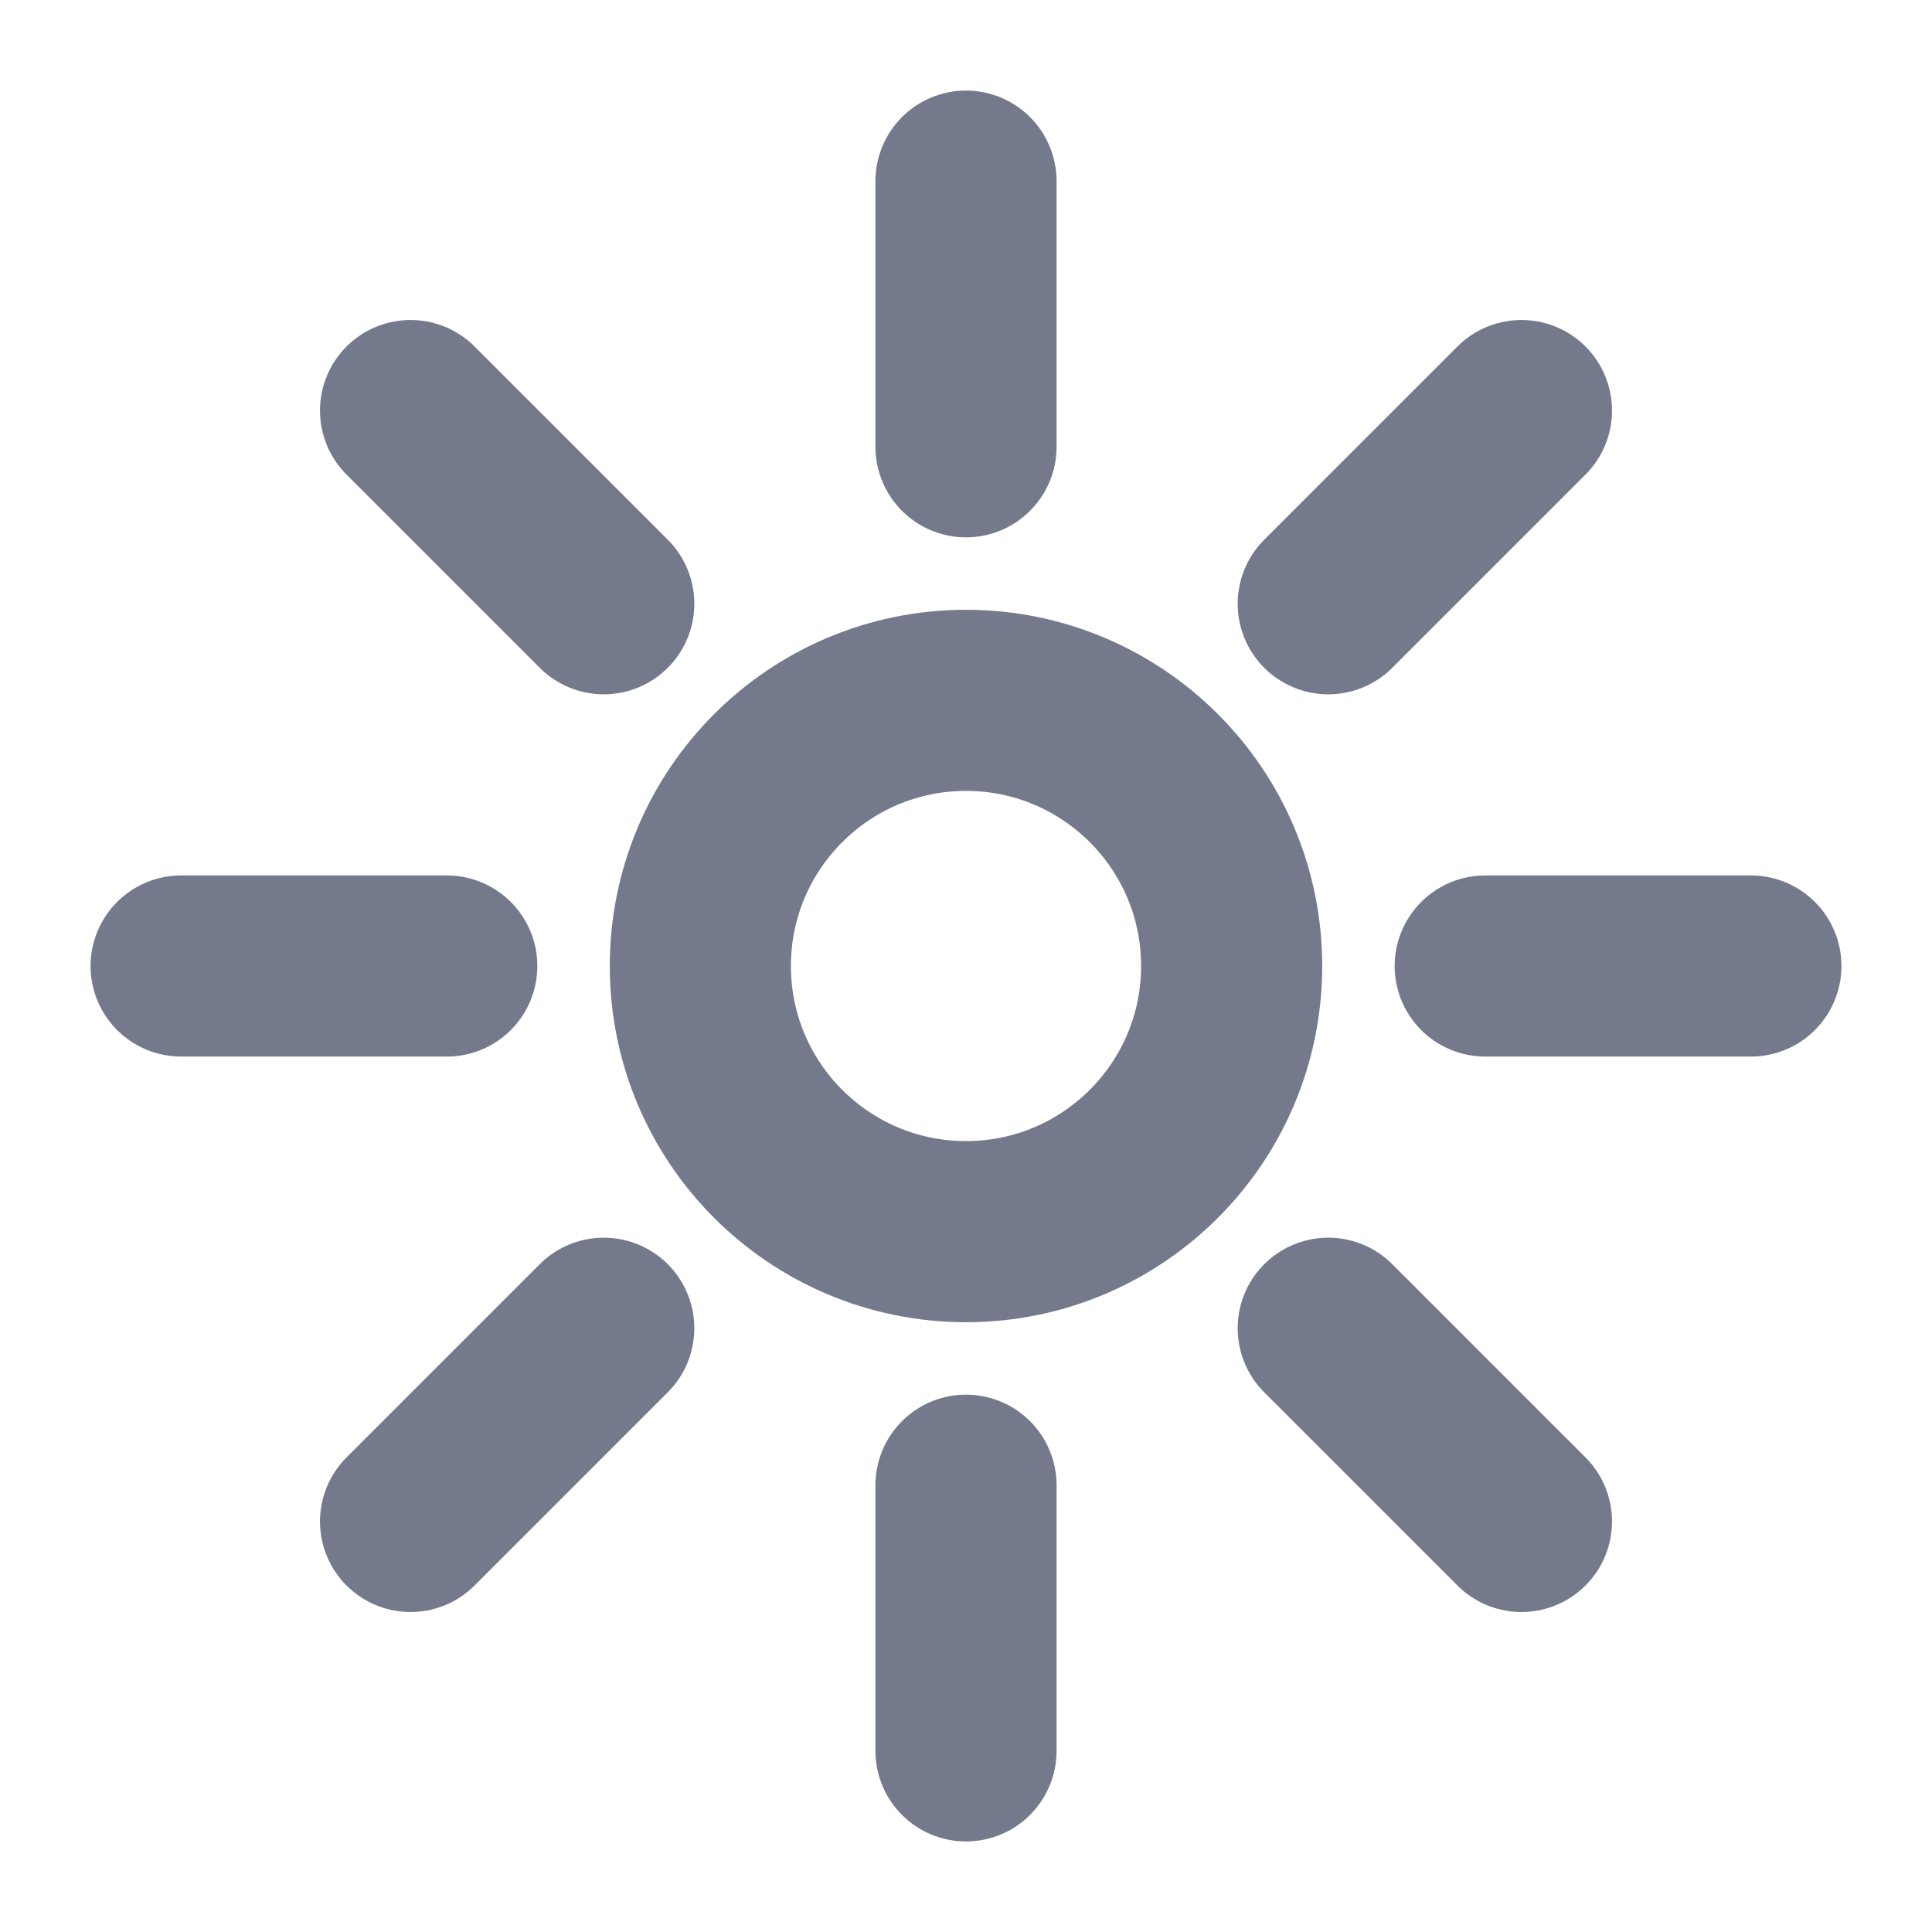
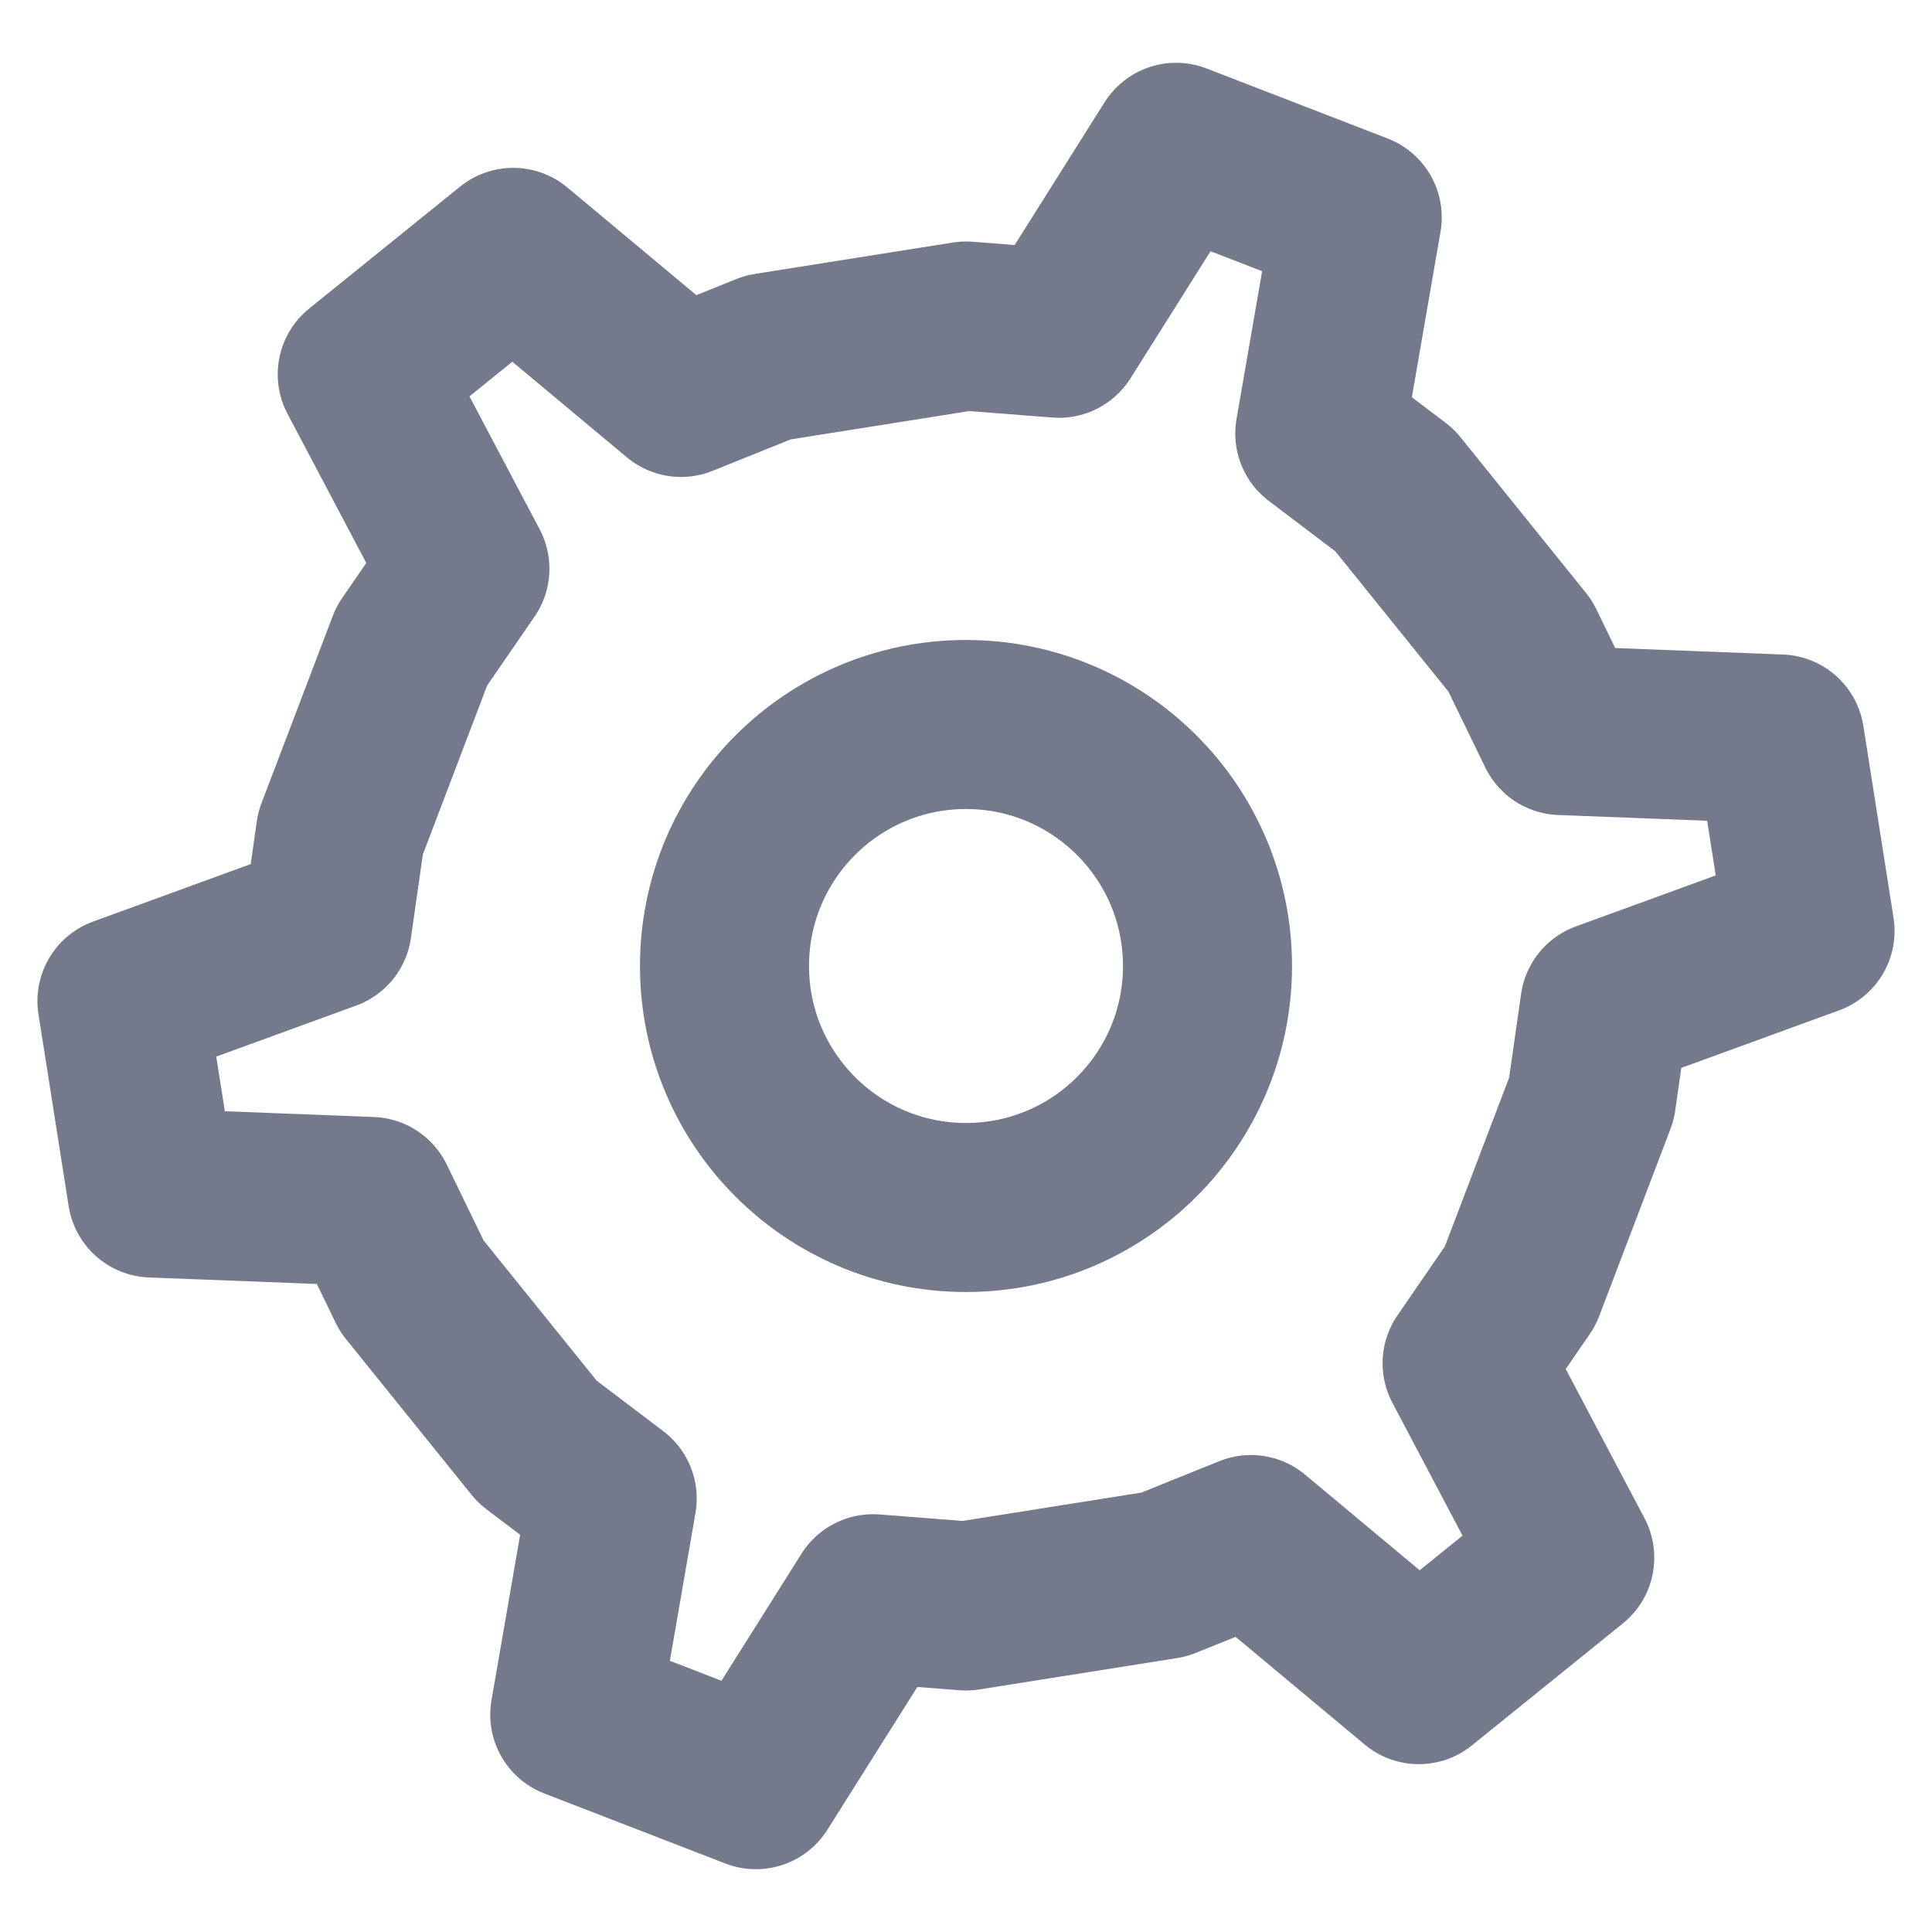
- <svg xmlns="http://www.w3.org/2000/svg" width="16" height="16" viewBox="0 0 16 16" fill="none" stroke="#75798c" stroke-width="1.5" stroke-linecap="round">
-   <circle cx="8" cy="8" r="2.2" />
-   <path d="M8 1.5v2.2M8 12.3v2.2M1.5 8h2.2M12.3 8h2.2M3.4 3.4l1.6 1.6M11 11l1.6 1.6M3.4 12.6l1.6-1.6M11 5l1.6-1.6" />
+ <svg xmlns="http://www.w3.org/2000/svg" width="16" height="16" viewBox="0 0 16 16" fill="none" stroke="#75798c" stroke-width="1.4" stroke-linejoin="round">
+   <path d="M8.00 2.70 L8.77 2.76 L9.74 1.22 L11.24 1.80 L10.93 3.59 L11.55 4.06 L12.59 5.35 L12.93 6.05 L14.74 6.12 L14.99 7.71 L13.29 8.33 L13.18 9.10 L12.59 10.65 L12.15 11.29 L13.00 12.90 L11.75 13.91 L10.36 12.75 L9.64 13.04 L8.00 13.30 L7.23 13.24 L6.26 14.78 L4.76 14.20 L5.07 12.41 L4.45 11.94 L3.41 10.65 L3.07 9.95 L1.26 9.88 L1.01 8.29 L2.71 7.67 L2.82 6.90 L3.41 5.35 L3.85 4.71 L3.00 3.10 L4.25 2.09 L5.64 3.25 L6.36 2.96 Z" />
+   <circle cx="8" cy="8" r="2" />
</svg>
